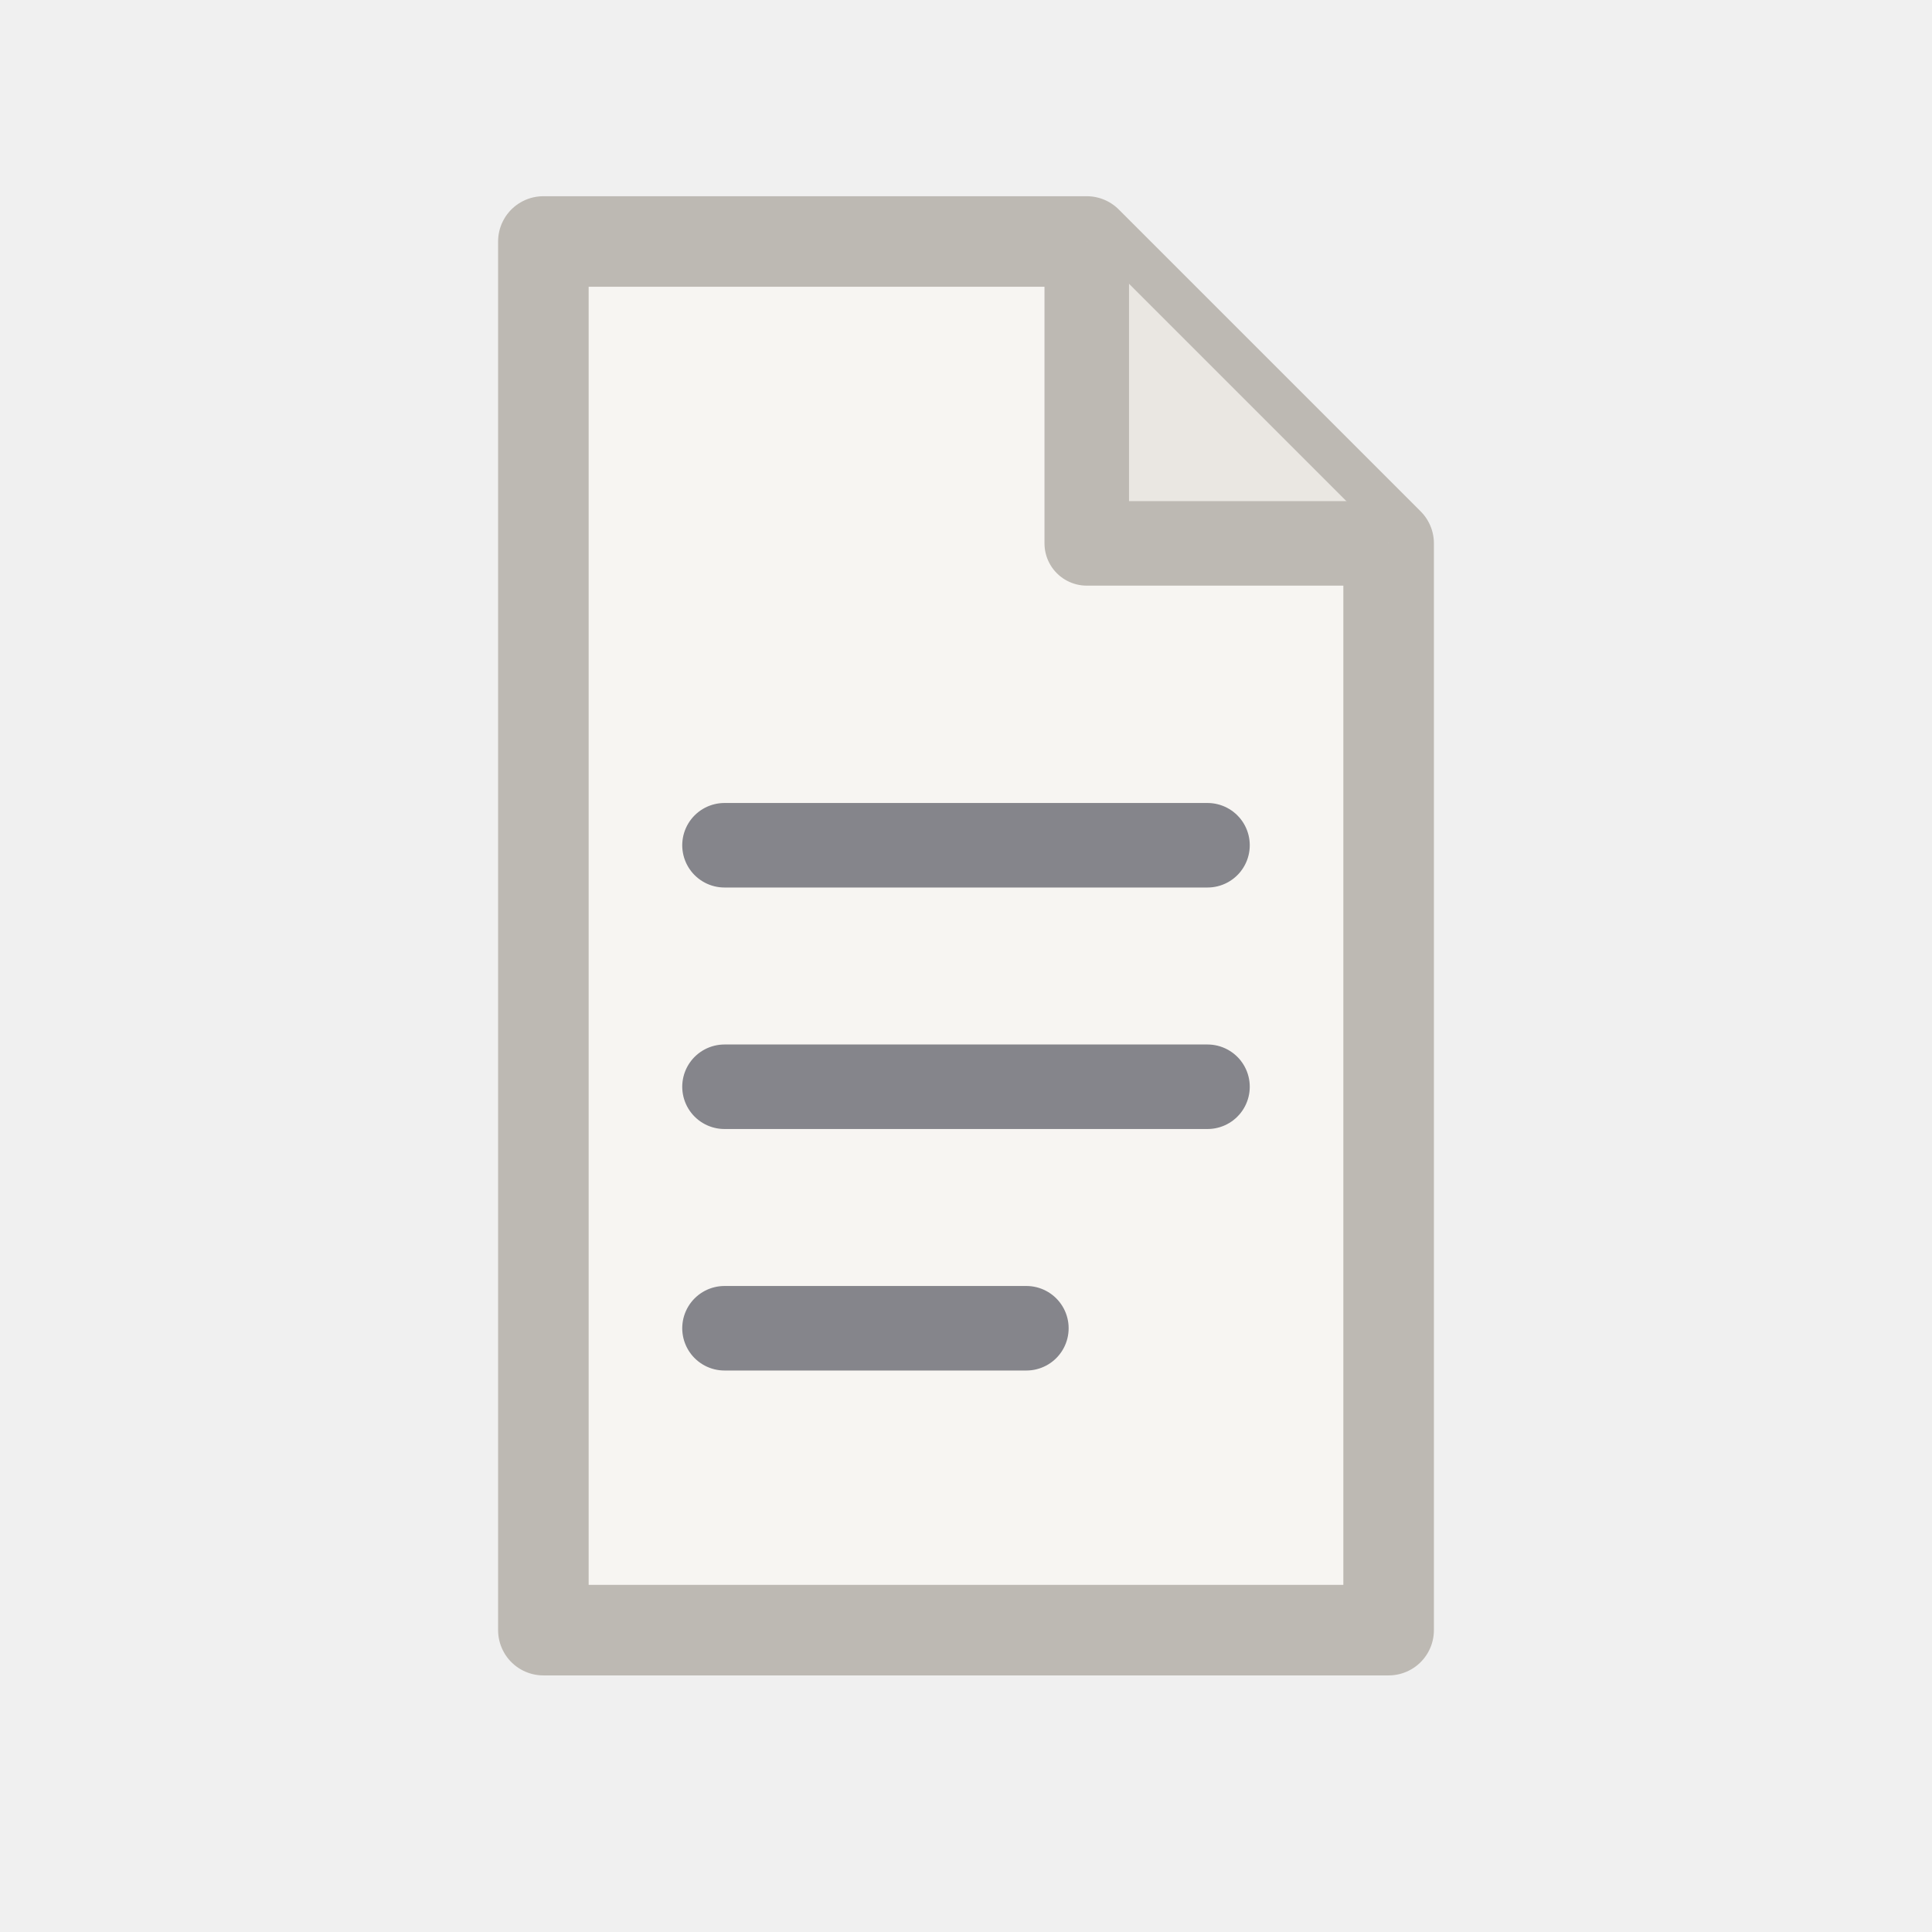
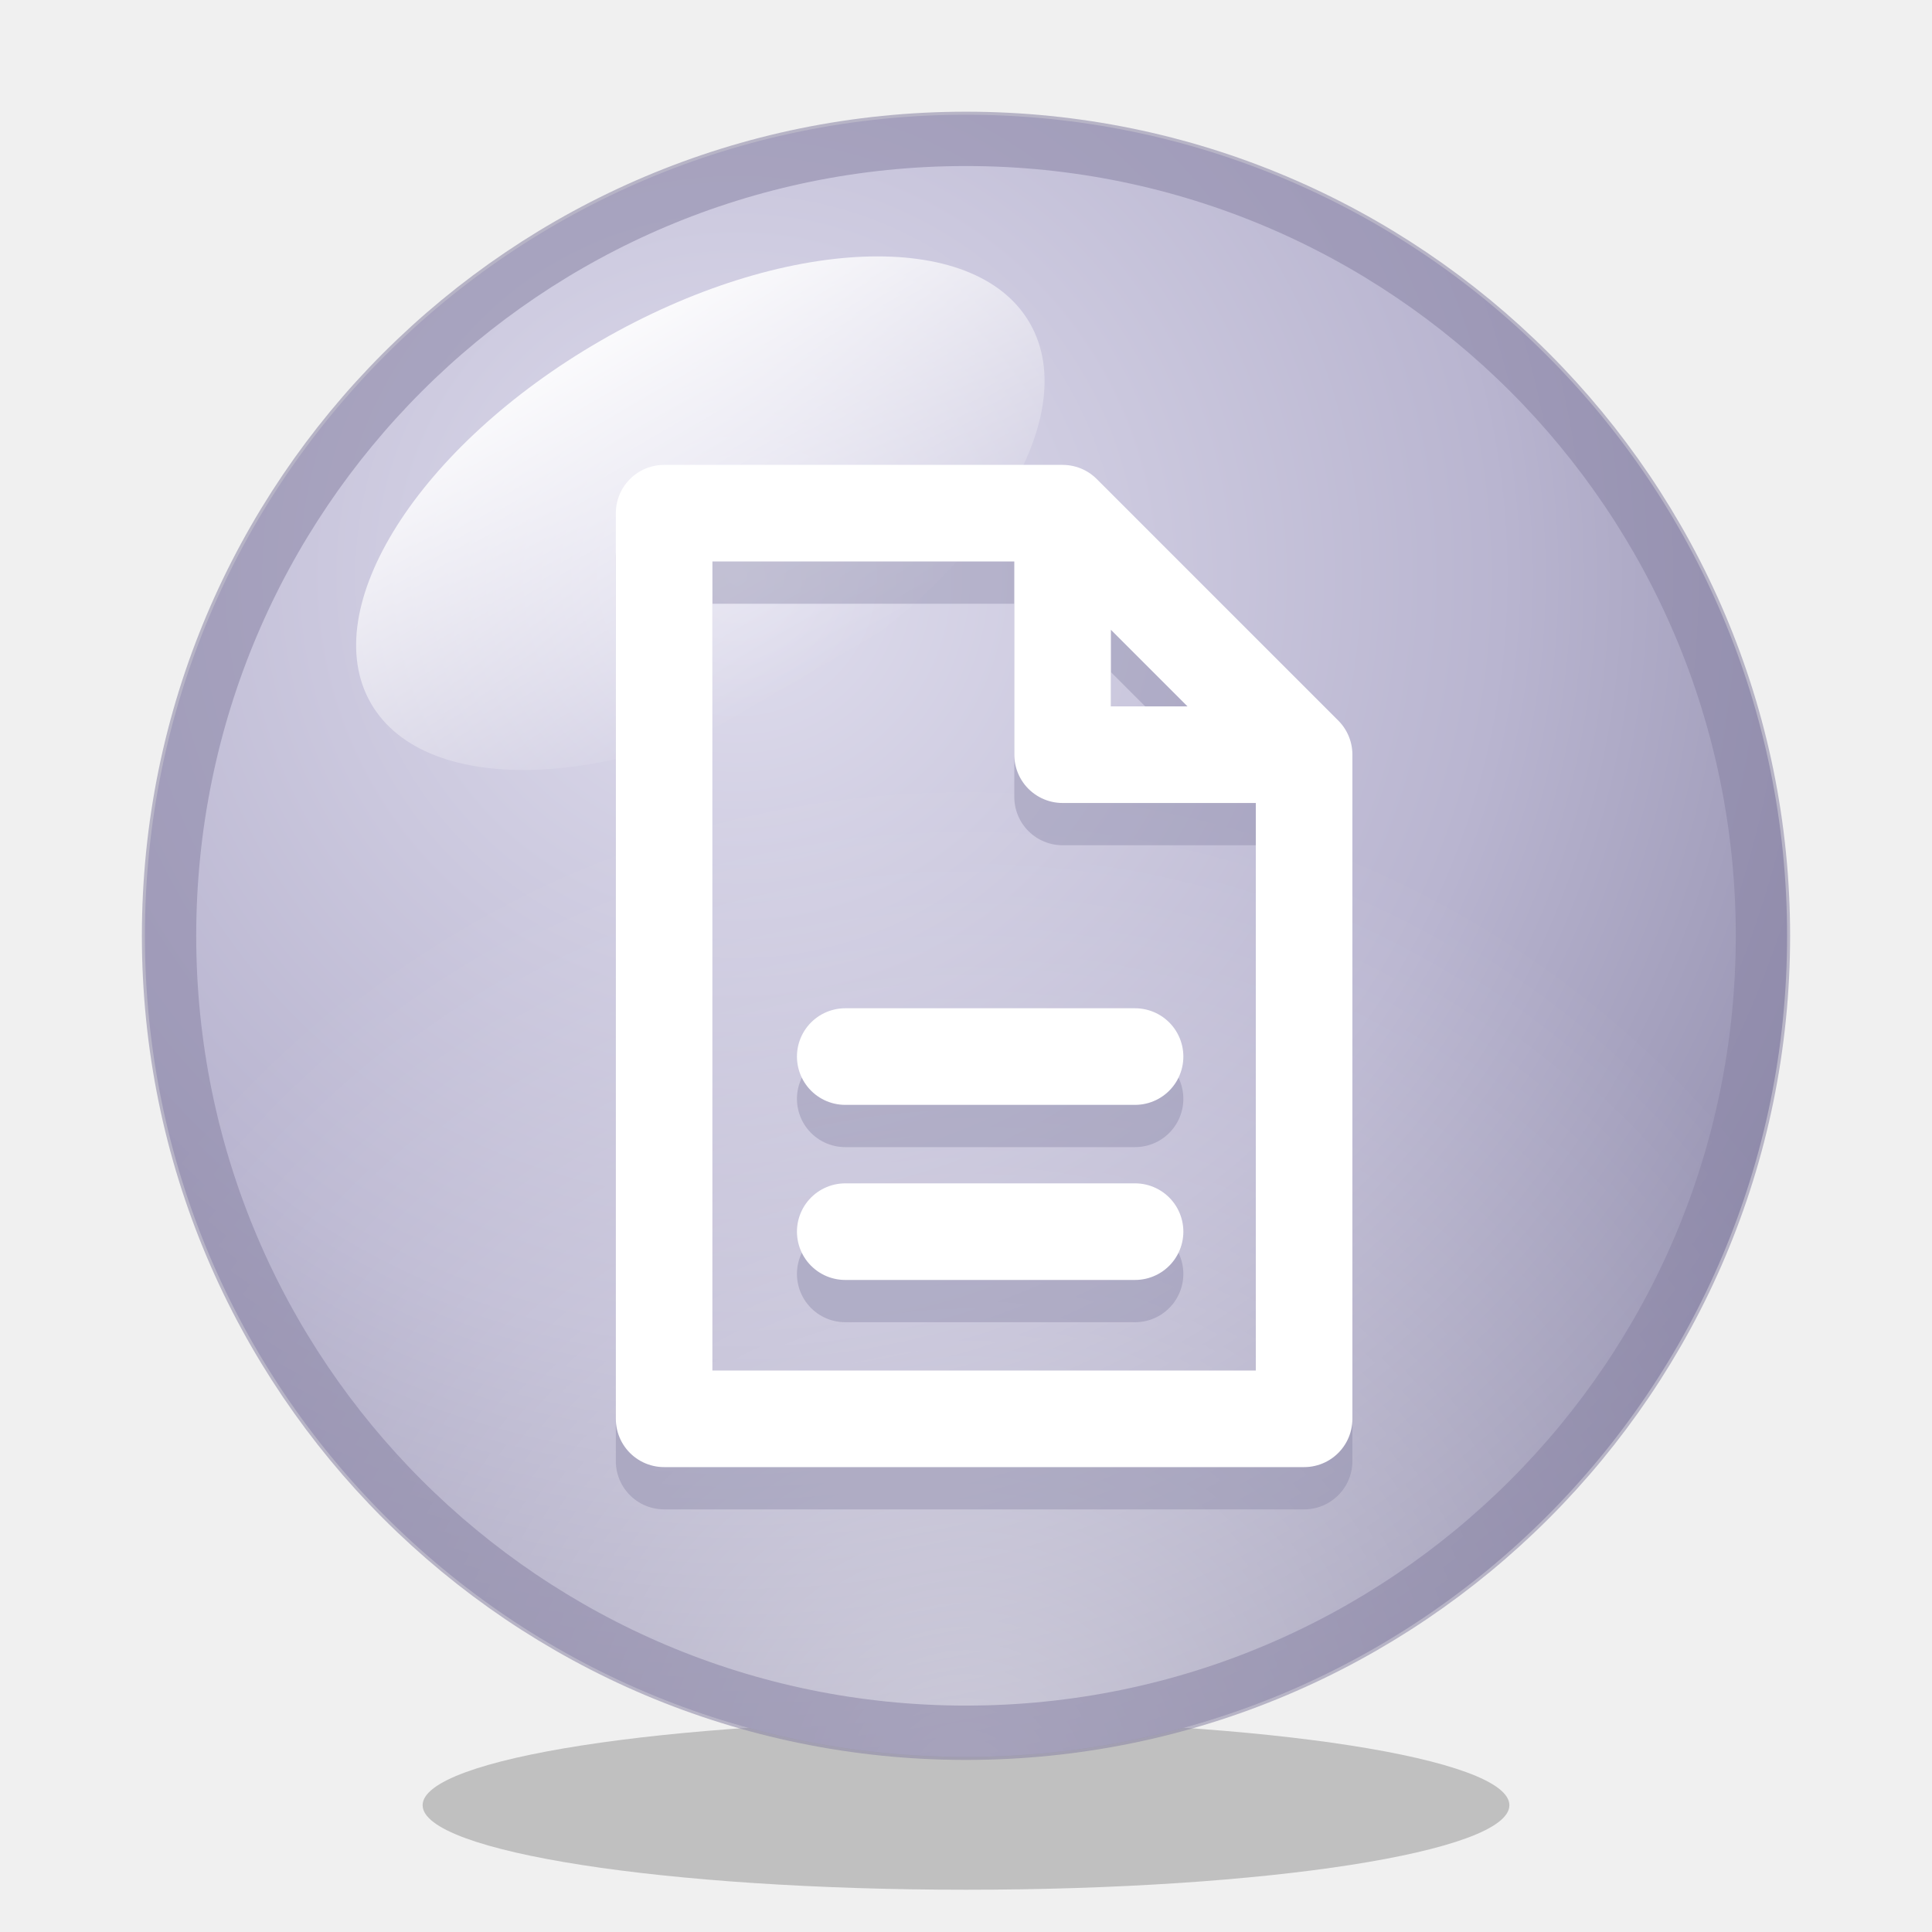
<svg xmlns="http://www.w3.org/2000/svg" width="32" height="32" viewBox="0 0 32 32">
-   <path d="M9 4h9l5 5v18H9z" fill="#F7F5F2" stroke="#BDB9B3" stroke-width="1.5" stroke-linejoin="round" />
-   <path d="M18 4v5h5" fill="#EAE7E2" stroke="#BDB9B3" stroke-width="1.4" stroke-linejoin="round" />
-   <path d="M12 14h8m-8 4h8m-8 4h5" fill="none" stroke="#85858B" stroke-width="1.4" stroke-linecap="round" />
+   <defs>
+     <radialGradient id="b-file" cx=".36" cy=".28" r=".85">
+       <stop offset="0" stop-color="#E0DEEE" />
+       <stop offset=".55" stop-color="#B9B5D0" />
+       <stop offset="1" stop-color="#8884A4" />
+     </radialGradient>
+     <radialGradient id="b-file-r" cx=".5" cy="1.02" r=".62">
+       <stop offset="0" stop-color="#FFFFFF" stop-opacity=".5" />
+       <stop offset="1" stop-color="#FFFFFF" stop-opacity="0" />
+     </radialGradient>
+     <linearGradient id="b-file-s" x1="0" y1="0" x2="0" y2="1">
+       <stop offset="0" stop-color="#FFFFFF" stop-opacity=".9" />
+       <stop offset="1" stop-color="#FFFFFF" stop-opacity="0" />
+     </linearGradient>
+   </defs>
+   <ellipse cx="16" cy="29.9" rx="9" ry="1.4" fill="#000" opacity=".2" />
+   <circle cx="16" cy="15.5" r="13.6" fill="url(#b-file)" />
+   <circle cx="16" cy="15.5" r="13.6" fill="url(#b-file-r)" />
+   <circle cx="16" cy="15.5" r="13.2" fill="none" stroke="#8884A4" stroke-opacity=".55" stroke-width=".9" />
+   <ellipse cx="11.6" cy="8.5" rx="6.3" ry="3.3" fill="url(#b-file-s)" transform="rotate(-30 11.6 8.5)" />
+   <g transform="translate(16 16)">
+     <g transform="translate(0 .7)" opacity=".4">
+       <path d="M-5 -7.5H1.6L5.6 -3.5V7.5H-5ZM1.6 -7.5V-3.5H5.6M-2 1.5H2.8M-2 4.4H2.8" fill="none" stroke="#8884A4" stroke-width="1.6" stroke-linecap="round" stroke-linejoin="round" />
+     </g>
+     <path d="M-5 -7.5H1.6L5.6 -3.5V7.5H-5ZM1.6 -7.5V-3.5H5.6M-2 1.5H2.8M-2 4.4H2.8" fill="none" stroke="#FFFFFF" stroke-width="1.6" stroke-linecap="round" stroke-linejoin="round" />
+   </g>
</svg>
